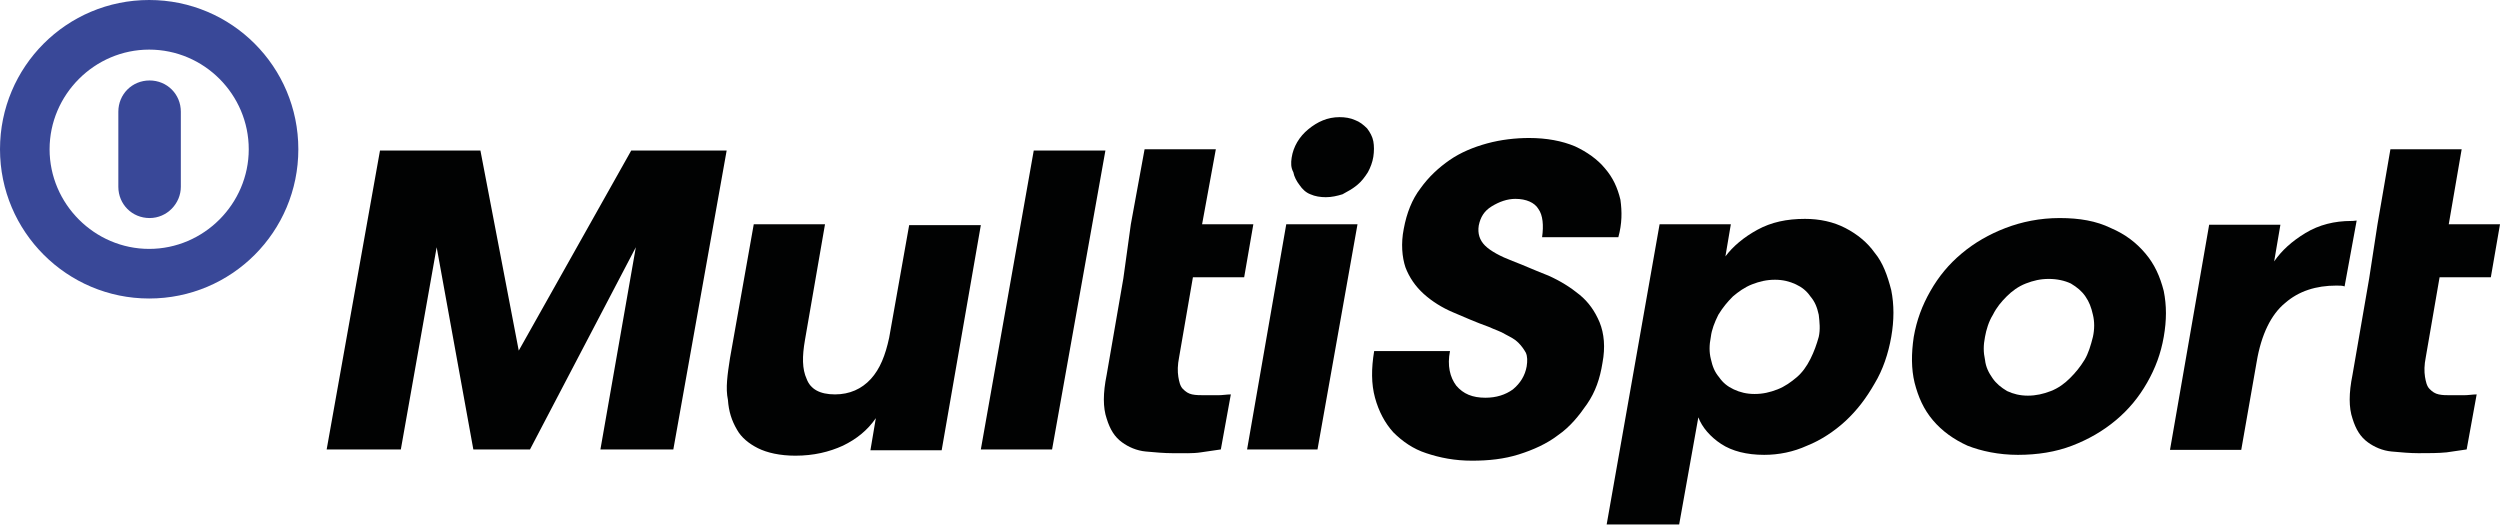
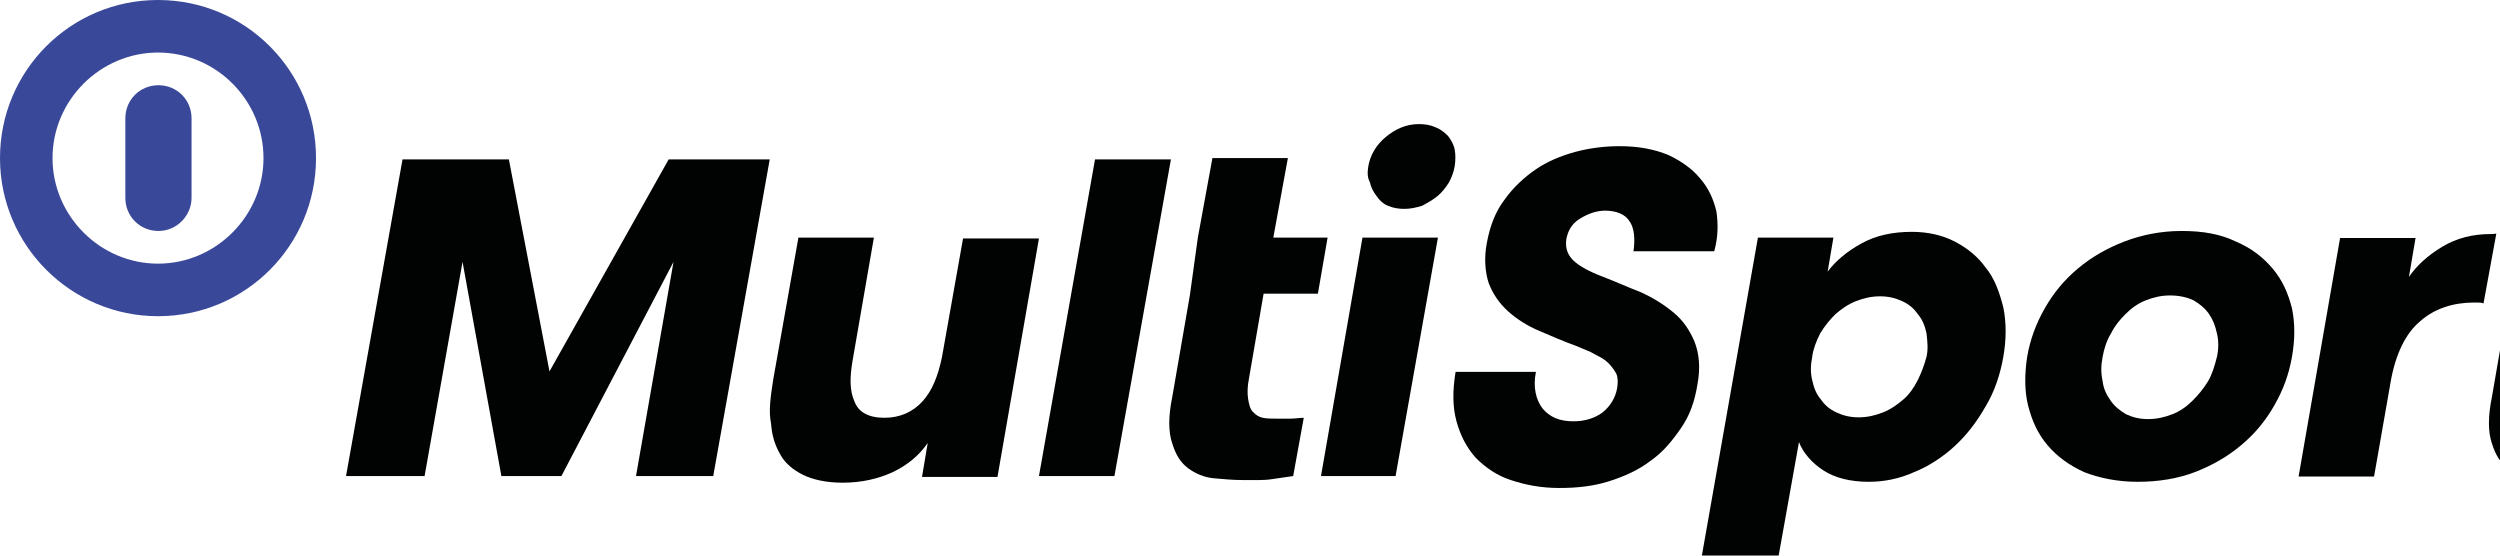
- <svg xmlns="http://www.w3.org/2000/svg" fill="none">
+ <svg xmlns="http://www.w3.org/2000/svg" viewBox="0 0 540 120" fill="none">
  <path d="M27.075 42.734C27.075 46.741 30.221 49.889 34.225 49.889C38.229 49.889 41.375 46.55 41.375 42.734V25.564C41.375 21.558 38.229 18.41 34.225 18.41C30.221 18.41 27.075 21.558 27.075 25.564V42.734Z" fill="#394898" />
  <path d="M34.129 68.299C53.005 68.299 68.259 53.037 68.259 34.149C68.259 15.262 53.005 0 34.129 0C15.253 0 0 15.262 0 34.149C0 53.037 15.349 68.299 34.129 68.299ZM34.129 11.351C46.713 11.351 56.914 21.653 56.914 34.149C56.914 46.645 46.618 56.948 34.129 56.948C21.641 56.948 11.345 46.645 11.345 34.149C11.345 21.653 21.641 11.351 34.129 11.351Z" fill="#394898" />
  <path d="M295.533 36.056C295.915 33.576 297.249 31.287 299.347 29.57C301.444 27.853 303.732 26.804 306.497 26.804C307.736 26.804 308.975 26.994 310.024 27.471C311.073 27.853 311.931 28.521 312.789 29.379C313.456 30.238 314.028 31.287 314.219 32.336C314.409 33.386 314.409 34.626 314.219 35.866C314.028 37.106 313.551 38.346 312.979 39.395C312.312 40.444 311.549 41.494 310.501 42.352C309.452 43.211 308.403 43.783 307.164 44.451C305.925 44.832 304.685 45.118 303.351 45.118C302.111 45.118 300.872 44.928 299.823 44.451C298.775 44.069 297.917 43.211 297.345 42.352C296.677 41.494 296.105 40.444 295.915 39.395C295.343 38.346 295.343 37.297 295.533 36.056Z" fill="#010202" />
  <path d="M74.741 102.83L86.944 34.435H109.919L118.69 80.222L144.43 34.435H166.261L154.059 102.83H137.375L145.479 56.566L121.264 102.83H108.299L99.909 56.566L91.711 102.83H74.741Z" fill="#010202" />
  <path d="M167.024 81.939L172.458 51.319H188.76L184.184 77.742C183.517 81.558 183.517 84.419 184.566 86.709C185.424 88.998 187.521 90.238 191.048 90.238C194.385 90.238 197.15 88.998 199.247 86.709C201.344 84.419 202.584 81.272 203.442 77.265L208.018 51.51H224.415L215.454 103.02H199.152L200.391 95.675C198.484 98.442 196.006 100.445 192.86 101.971C189.714 103.402 186.186 104.261 181.992 104.261C178.464 104.261 175.509 103.593 173.412 102.544C171.314 101.494 169.598 100.063 168.645 98.346C167.406 96.248 166.738 94.149 166.548 91.478C165.976 88.807 166.452 85.66 167.024 81.939Z" fill="#010202" />
  <path d="M224.415 102.83L236.522 34.435H252.919L240.717 102.83H224.415Z" fill="#010202" />
  <path d="M258.735 51.319L261.881 34.149H278.183L275.037 51.319H286.763L284.666 63.434H272.94L269.794 81.653C269.412 83.561 269.412 84.992 269.603 86.232C269.794 87.281 269.984 88.331 270.652 88.998C271.319 89.666 271.891 90.048 272.749 90.239C273.607 90.429 274.656 90.429 275.895 90.429C276.562 90.429 277.611 90.429 278.66 90.429C279.708 90.429 280.757 90.239 281.615 90.239L279.327 102.83C278.088 103.021 276.562 103.211 274.751 103.498C272.939 103.784 270.747 103.688 268.268 103.688C266.362 103.688 264.264 103.498 262.167 103.307C260.07 103.116 258.163 102.258 256.733 101.208C255.017 99.968 253.968 98.251 253.206 95.771C252.348 93.291 252.348 89.952 253.206 85.755L257.019 63.72L258.735 51.319Z" fill="#010202" />
  <path d="M285.333 102.83L294.294 51.319H310.596L301.444 102.83H285.333Z" fill="#010202" />
  <path d="M367.605 120L379.713 51.319H396.015L394.775 58.664C396.491 56.375 398.97 54.276 402.116 52.559C405.262 50.842 408.789 50.079 412.984 50.079C416.321 50.079 419.467 50.747 422.231 52.178C424.996 53.608 427.284 55.516 428.905 57.806C430.811 60.095 431.86 63.052 432.718 66.391C433.385 69.729 433.385 73.259 432.718 77.074C432.051 80.89 430.811 84.61 428.905 87.758C426.998 91.097 424.901 93.863 422.231 96.343C419.753 98.632 416.607 100.731 413.461 101.971C410.315 103.402 406.978 104.07 403.641 104.07C399.637 104.07 396.301 103.211 393.822 101.589C391.343 99.968 389.437 97.774 388.579 95.484L384.193 120C384.098 120 367.605 120 367.605 120ZM391.439 77.074C391.057 78.982 391.057 80.604 391.439 82.13C391.82 83.847 392.297 85.087 393.345 86.327C394.203 87.567 395.252 88.426 396.682 89.093C398.112 89.761 399.637 90.143 401.449 90.143C403.355 90.143 404.976 89.761 406.692 89.093C408.408 88.426 409.838 87.376 411.077 86.327C412.317 85.278 413.365 83.847 414.223 82.13C415.081 80.413 415.653 78.791 416.13 77.074C416.511 75.357 416.321 73.736 416.13 72.019C415.749 70.302 415.272 69.062 414.223 67.822C413.365 66.582 412.317 65.723 410.887 65.055C409.457 64.388 407.931 64.006 406.12 64.006C404.213 64.006 402.593 64.388 400.877 65.055C399.161 65.723 397.731 66.772 396.491 67.822C395.252 69.062 394.203 70.302 393.155 72.019C392.297 73.736 391.629 75.453 391.439 77.074Z" fill="#010202" />
  <path d="M437.866 77.075C438.534 73.259 439.773 69.921 441.68 66.582C443.586 63.243 445.874 60.477 448.83 57.997C451.785 55.517 455.122 53.609 458.84 52.178C462.558 50.747 466.752 49.889 471.233 49.889C475.809 49.889 479.622 50.556 482.959 52.178C486.296 53.609 488.774 55.517 490.872 57.997C492.969 60.477 494.208 63.243 495.066 66.582C495.734 69.921 495.734 73.259 495.066 77.075C494.399 80.89 493.16 84.229 491.253 87.567C489.346 90.906 487.058 93.672 484.103 96.153C481.148 98.633 477.811 100.541 474.093 101.971C470.375 103.402 466.18 104.07 461.7 104.07C457.314 104.07 453.31 103.211 450.164 101.971C447.018 100.541 444.349 98.633 442.252 96.153C440.154 93.672 438.915 90.906 438.057 87.567C437.294 84.42 437.294 80.89 437.866 77.075ZM454.168 77.075C453.787 78.983 453.787 80.604 454.168 82.321C454.359 84.038 455.026 85.278 455.884 86.518C456.742 87.758 457.791 88.617 459.221 89.475C460.651 90.143 462.176 90.525 463.988 90.525C465.799 90.525 467.515 90.143 469.231 89.475C470.947 88.808 472.377 87.758 473.616 86.518C474.856 85.278 475.904 84.038 476.953 82.321C477.811 80.89 478.383 78.983 478.86 77.075C479.241 75.358 479.241 73.545 478.86 72.019C478.478 70.302 478.002 69.062 477.144 67.822C476.286 66.582 475.237 65.723 473.807 64.865C472.377 64.197 470.661 63.816 468.754 63.816C466.848 63.816 465.227 64.197 463.511 64.865C461.795 65.533 460.365 66.582 459.126 67.822C457.886 69.062 456.838 70.302 455.98 72.019C455.026 73.545 454.454 75.453 454.168 77.075Z" fill="#010202" />
  <path d="M543.972 51.319L546.927 34.149H563.229L560.274 51.319H572L569.903 63.434H558.177L555.031 81.653C554.649 83.561 554.649 84.992 554.84 86.232C555.031 87.281 555.221 88.331 555.889 88.998C556.556 89.666 557.128 90.048 557.986 90.239C558.844 90.429 559.702 90.429 560.941 90.429C561.609 90.429 562.657 90.429 563.706 90.429C564.755 90.429 565.803 90.239 566.661 90.239L564.373 102.83C563.134 103.021 561.609 103.211 559.797 103.498C557.891 103.688 555.793 103.688 553.315 103.688C551.408 103.688 549.311 103.498 547.213 103.307C545.116 103.116 543.209 102.258 541.779 101.208C540.063 99.968 539.015 98.251 538.252 95.771C537.394 93.291 537.394 89.952 538.252 85.755L542.065 63.72L543.972 51.319Z" fill="#010202" />
  <path d="M370.752 45.691C370.084 42.925 369.036 40.635 367.224 38.537C365.508 36.438 363.03 34.721 360.36 33.481C357.405 32.241 353.878 31.573 349.874 31.573C346.728 31.573 343.391 31.955 340.245 32.813C337.099 33.672 334.144 34.912 331.665 36.629C329.186 38.346 326.898 40.444 324.992 43.115C323.085 45.596 321.846 48.743 321.178 52.368C320.511 55.707 320.797 58.855 321.56 61.144C322.418 63.433 323.848 65.532 325.754 67.249C327.661 68.966 329.949 70.397 332.428 71.446C334.906 72.495 337.671 73.735 340.626 74.785C342.056 75.452 343.391 75.834 344.44 76.502C345.679 77.169 346.537 77.551 347.395 78.409C348.062 79.077 348.634 79.84 349.111 80.699C349.492 81.557 349.492 82.607 349.302 83.847C348.92 85.945 347.872 87.662 346.156 89.093C344.44 90.333 342.342 91.001 339.864 91.001C336.908 91.001 334.811 90.142 333.19 88.235C331.76 86.327 331.093 83.656 331.76 80.317H314.41C313.742 84.324 313.742 87.853 314.6 91.001C315.458 94.149 316.888 96.82 318.795 98.918C320.892 101.017 323.371 102.734 326.326 103.688C329.472 104.737 332.809 105.405 336.813 105.405C340.626 105.405 344.154 105.023 347.49 103.974C350.827 102.925 353.973 101.494 356.452 99.586C359.216 97.678 361.218 95.198 363.125 92.432C365.032 89.665 366.08 86.613 366.652 82.988C367.32 79.459 367.034 76.311 365.985 73.735C364.936 71.255 363.506 69.157 361.409 67.44C359.312 65.723 357.024 64.292 354.259 63.052C351.494 62.002 348.825 60.762 346.06 59.713C343.296 58.664 341.008 57.424 339.768 56.184C338.529 54.944 338.052 53.417 338.338 51.605C338.72 49.697 339.578 48.266 341.294 47.217C343.01 46.168 344.821 45.5 346.728 45.5C349.206 45.5 351.113 46.359 351.971 47.789C353.02 49.22 353.21 51.605 352.829 54.276H370.275C371.133 51.128 371.133 48.457 370.752 45.691Z" fill="#010202" />
  <path d="M537.966 50.556C534.153 50.556 530.625 51.415 527.479 53.323C524.333 55.23 522.045 57.329 520.329 59.809L521.759 51.415H505.457L496.496 102.925H512.798L516.325 82.798C517.374 76.502 519.662 71.924 522.808 69.348C525.954 66.582 529.958 65.342 534.534 65.342C535.392 65.342 535.964 65.342 536.441 65.532L539.205 50.461C538.538 50.556 538.157 50.556 537.966 50.556Z" fill="#010202" />
</svg>
